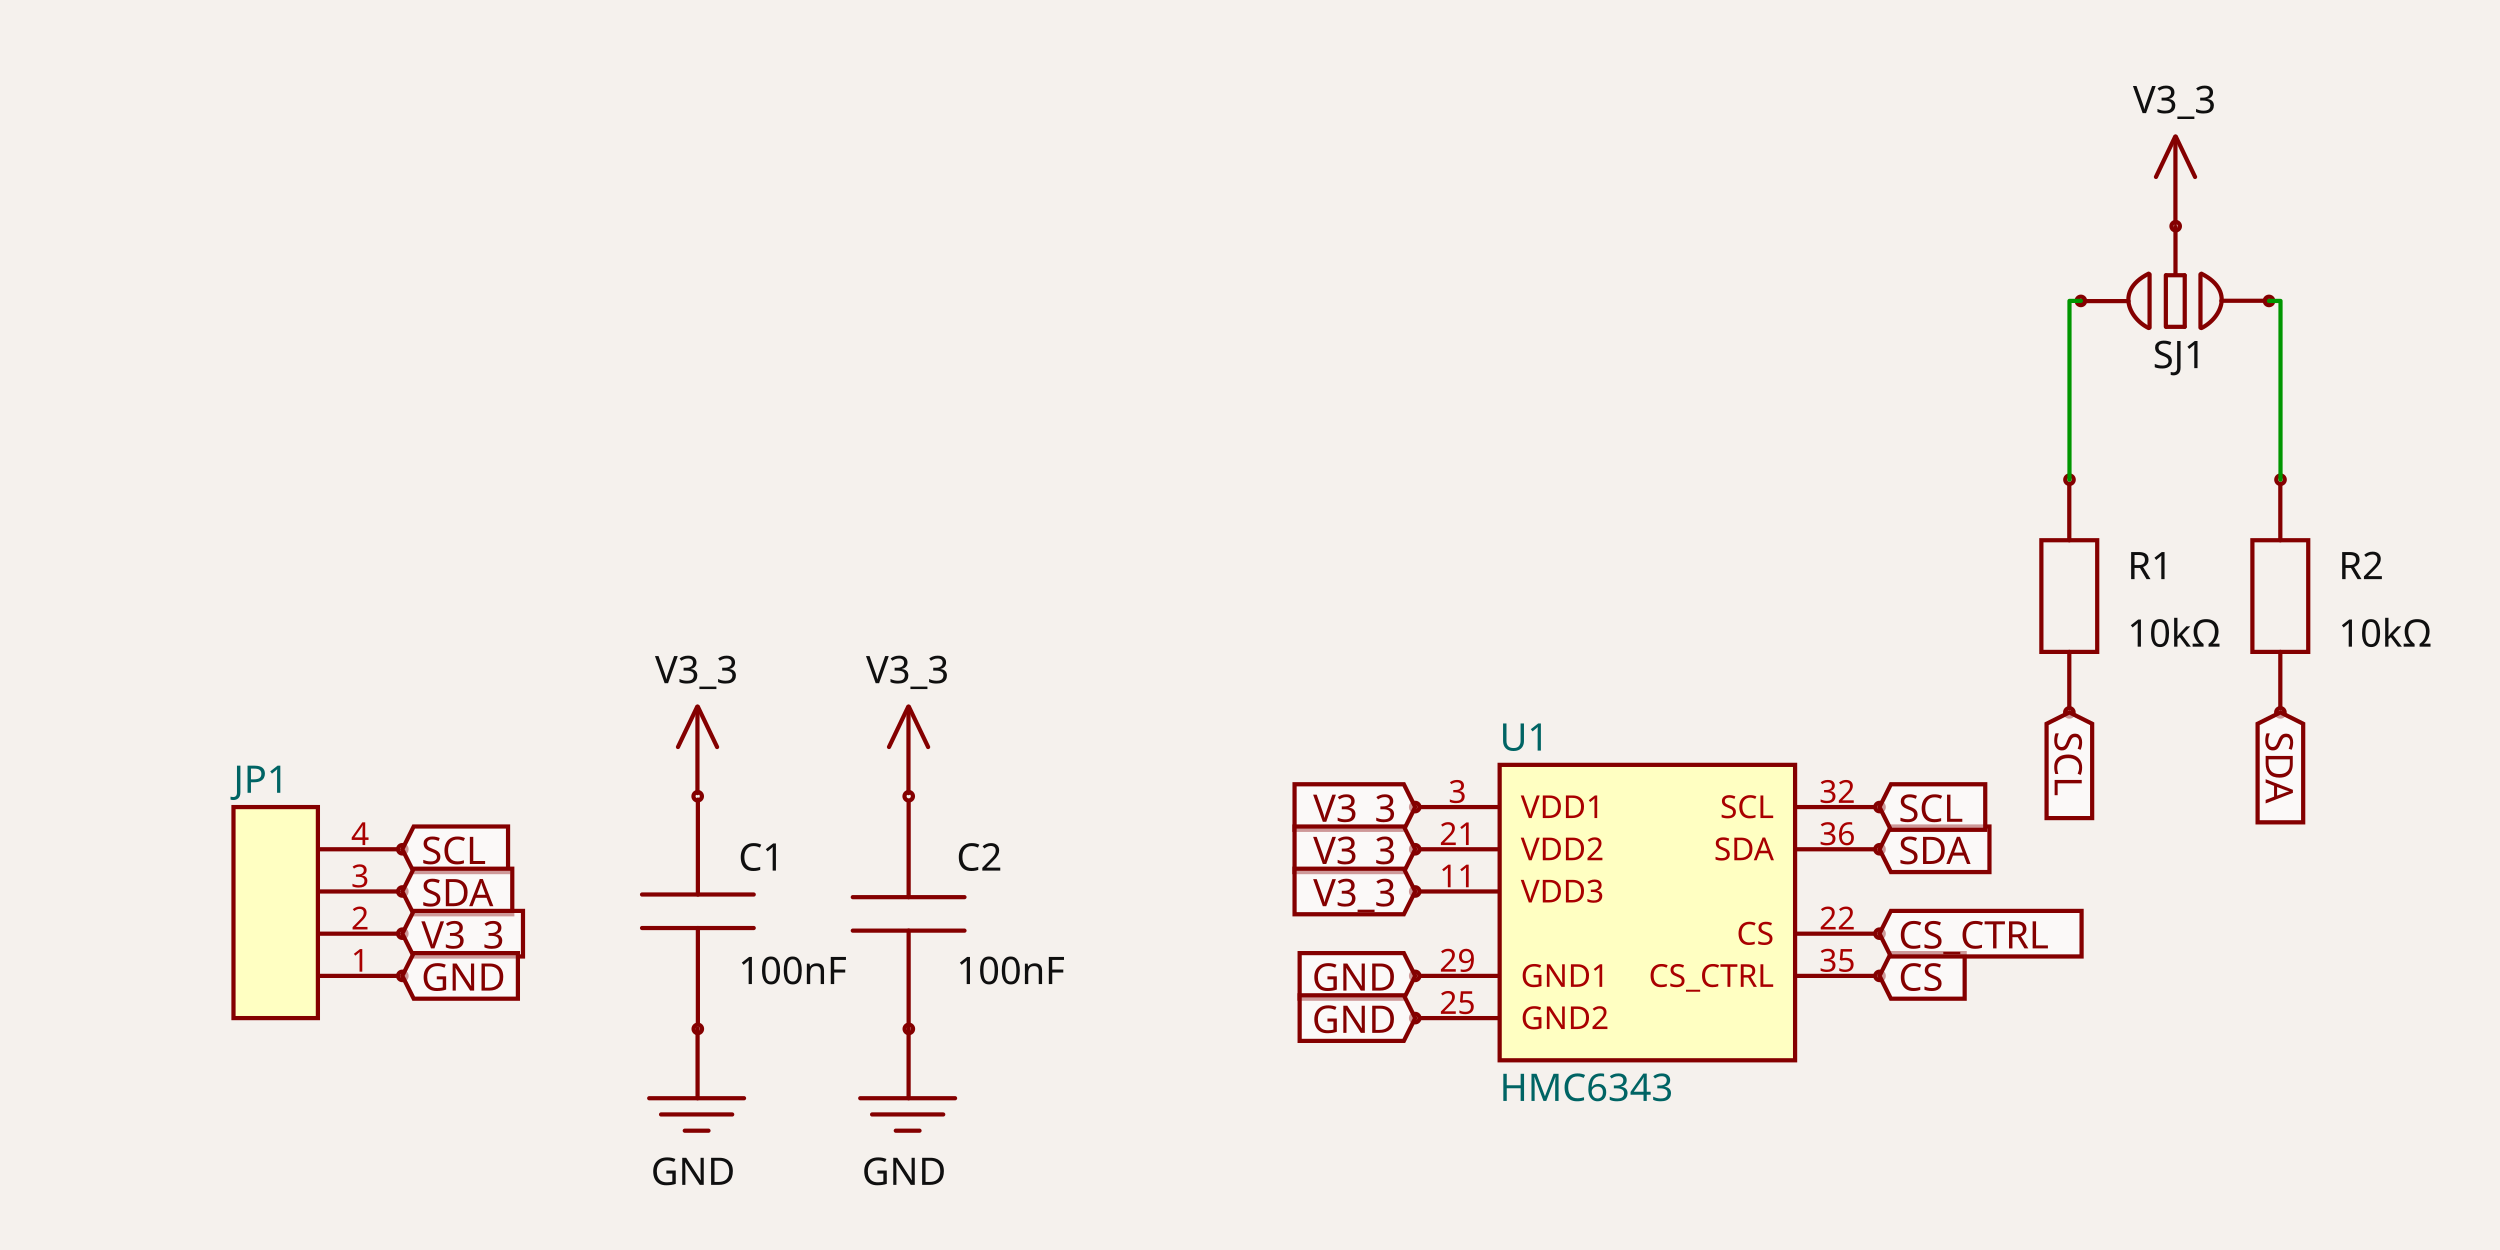
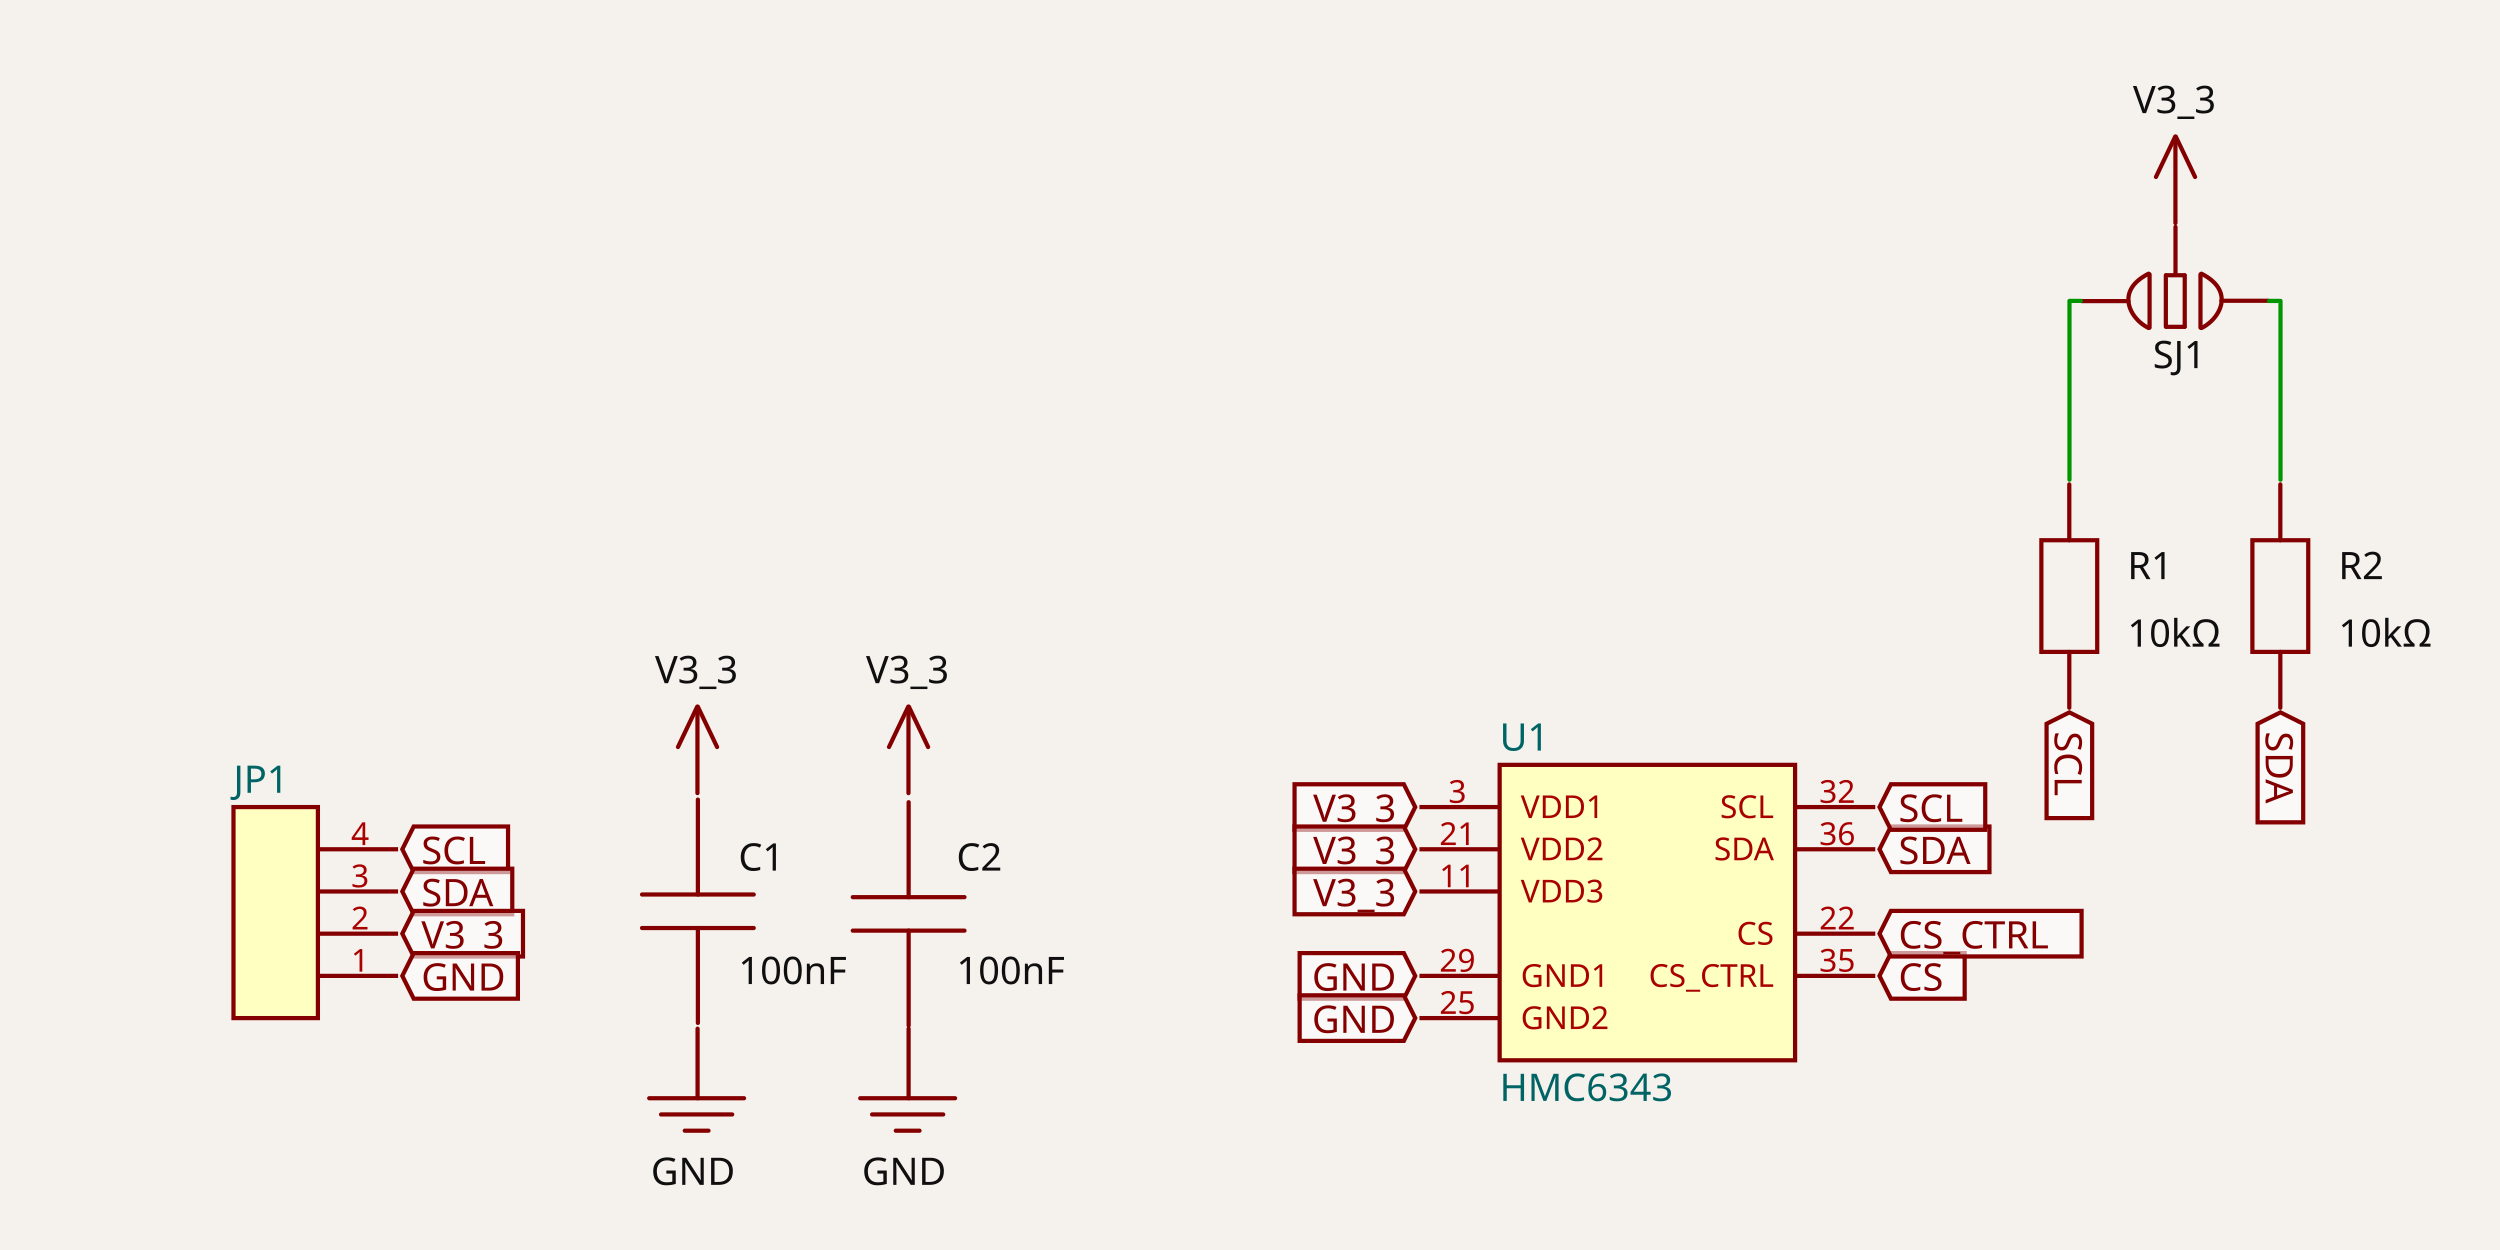
- <svg xmlns="http://www.w3.org/2000/svg" width="1200" height="600" style="background-color: rgb(245, 241, 237)" data-real-to-screen-transform="matrix(101.2930337778,0,0,-101.2930337778,790.737100948,438.0382498329)">
+ <svg xmlns="http://www.w3.org/2000/svg" width="1200" height="600" style="background-color: rgb(245, 241, 237)" data-real-to-screen-transform="matrix(101.2930337778,0,0,-101.2930337778,790.737100948,438.0382498329)" data-software-used-string="@tscircuit/core@0.0.518">
  <style>
              .boundary { fill: rgb(245, 241, 237); }
              .schematic-boundary { fill: none; stroke: #fff; }
              .component { fill: none; stroke: rgb(132, 0, 0); }
              .chip { fill: rgb(255, 255, 194); stroke: rgb(132, 0, 0); }
              .component-pin { fill: none; stroke: rgb(132, 0, 0); }
              .trace:hover {
                filter: invert(1);
              }
              .trace:hover .trace-crossing-outline {
                opacity: 0;
              }
              .trace:hover .trace-junction {
                filter: invert(1);
              }
              .text { font-family: sans-serif; fill: rgb(0, 150, 0); }
              .pin-number { fill: rgb(169, 0, 0); }
              .port-label { fill: rgb(0, 100, 100); }
              .component-name { fill: rgb(0, 100, 100); }
            </style>
  <rect class="boundary" x="0" y="0" width="1200" height="600" />
  <g data-circuit-json-type="schematic_component" data-schematic-component-id="schematic_component_0">
    <rect class="component chip" x="719.832" y="367.133" width="141.81" height="141.81" stroke-width="2.026px" fill="rgb(255, 255, 194)" stroke="rgb(132, 0, 0)" />
    <rect class="component-overlay" x="719.832" y="367.133" width="141.81" height="141.81" fill="transparent" />
    <text x="719.832" y="522.111" fill="#006464" text-anchor="start" dominant-baseline="middle" font-family="sans-serif" font-size="18.233px" transform="rotate(0, 719.832, 522.1115)">HMC6343</text>
    <text x="719.832" y="353.965" fill="#006464" text-anchor="start" dominant-baseline="middle" font-family="sans-serif" font-size="18.233px" transform="rotate(0, 719.832, 353.965)">U1</text>
    <line class="component-pin" x1="681.341" y1="387.392" x2="719.832" y2="387.392" stroke-width="2.026px" />
-     <circle class="component-pin" cx="679.315" cy="387.392" r="2.026" stroke-width="2.026px" />
    <text class="pin-number" x="699.573" y="385.366" style="font-family: sans-serif;" fill="rgb(169, 0, 0)" text-anchor="middle" dominant-baseline="auto" font-size="15.194px" transform="">3</text>
    <text class="pin-number" x="729.961" y="387.392" style="font-family: sans-serif;" fill="rgb(169, 0, 0)" text-anchor="start" dominant-baseline="middle" font-size="15.194px" transform="">VDD1</text>
    <line class="component-pin" x1="681.341" y1="427.909" x2="719.832" y2="427.909" stroke-width="2.026px" />
-     <circle class="component-pin" cx="679.315" cy="427.909" r="2.026" stroke-width="2.026px" />
    <text class="pin-number" x="699.573" y="425.883" style="font-family: sans-serif;" fill="rgb(169, 0, 0)" text-anchor="middle" dominant-baseline="auto" font-size="15.194px" transform="">11</text>
    <text class="pin-number" x="729.961" y="427.909" style="font-family: sans-serif;" fill="rgb(169, 0, 0)" text-anchor="start" dominant-baseline="middle" font-size="15.194px" transform="">VDD3</text>
    <line class="component-pin" x1="681.341" y1="407.65" x2="719.832" y2="407.65" stroke-width="2.026px" />
-     <circle class="component-pin" cx="679.315" cy="407.65" r="2.026" stroke-width="2.026px" />
    <text class="pin-number" x="699.573" y="405.624" style="font-family: sans-serif;" fill="rgb(169, 0, 0)" text-anchor="middle" dominant-baseline="auto" font-size="15.194px" transform="">21</text>
    <text class="pin-number" x="729.961" y="407.65" style="font-family: sans-serif;" fill="rgb(169, 0, 0)" text-anchor="start" dominant-baseline="middle" font-size="15.194px" transform="">VDD2</text>
    <line class="component-pin" x1="900.134" y1="448.168" x2="861.642" y2="448.168" stroke-width="2.026px" />
-     <circle class="component-pin" cx="902.159" cy="448.168" r="2.026" stroke-width="2.026px" />
    <text class="pin-number" x="881.901" y="446.142" style="font-family: sans-serif;" fill="rgb(169, 0, 0)" text-anchor="middle" dominant-baseline="auto" font-size="15.194px" transform="">22</text>
    <text class="pin-number" x="851.513" y="448.168" style="font-family: sans-serif;" fill="rgb(169, 0, 0)" text-anchor="end" dominant-baseline="middle" font-size="15.194px" transform="">CS</text>
    <line class="component-pin" x1="681.341" y1="488.685" x2="719.832" y2="488.685" stroke-width="2.026px" />
-     <circle class="component-pin" cx="679.315" cy="488.685" r="2.026" stroke-width="2.026px" />
    <text class="pin-number" x="699.573" y="486.659" style="font-family: sans-serif;" fill="rgb(169, 0, 0)" text-anchor="middle" dominant-baseline="auto" font-size="15.194px" transform="">25</text>
    <text class="pin-number" x="729.961" y="488.685" style="font-family: sans-serif;" fill="rgb(169, 0, 0)" text-anchor="start" dominant-baseline="middle" font-size="15.194px" transform="">GND2</text>
    <line class="component-pin" x1="681.341" y1="468.426" x2="719.832" y2="468.426" stroke-width="2.026px" />
-     <circle class="component-pin" cx="679.315" cy="468.426" r="2.026" stroke-width="2.026px" />
    <text class="pin-number" x="699.573" y="466.4" style="font-family: sans-serif;" fill="rgb(169, 0, 0)" text-anchor="middle" dominant-baseline="auto" font-size="15.194px" transform="">29</text>
    <text class="pin-number" x="729.961" y="468.426" style="font-family: sans-serif;" fill="rgb(169, 0, 0)" text-anchor="start" dominant-baseline="middle" font-size="15.194px" transform="">GND1</text>
    <line class="component-pin" x1="900.134" y1="387.392" x2="861.642" y2="387.392" stroke-width="2.026px" />
-     <circle class="component-pin" cx="902.159" cy="387.392" r="2.026" stroke-width="2.026px" />
    <text class="pin-number" x="881.901" y="385.366" style="font-family: sans-serif;" fill="rgb(169, 0, 0)" text-anchor="middle" dominant-baseline="auto" font-size="15.194px" transform="">32</text>
    <text class="pin-number" x="851.513" y="387.392" style="font-family: sans-serif;" fill="rgb(169, 0, 0)" text-anchor="end" dominant-baseline="middle" font-size="15.194px" transform="">SCL</text>
    <line class="component-pin" x1="900.134" y1="468.426" x2="861.642" y2="468.426" stroke-width="2.026px" />
-     <circle class="component-pin" cx="902.159" cy="468.426" r="2.026" stroke-width="2.026px" />
    <text class="pin-number" x="881.901" y="466.4" style="font-family: sans-serif;" fill="rgb(169, 0, 0)" text-anchor="middle" dominant-baseline="auto" font-size="15.194px" transform="">35</text>
    <text class="pin-number" x="851.513" y="468.426" style="font-family: sans-serif;" fill="rgb(169, 0, 0)" text-anchor="end" dominant-baseline="middle" font-size="15.194px" transform="">CS_CTRL</text>
    <line class="component-pin" x1="900.134" y1="407.65" x2="861.642" y2="407.65" stroke-width="2.026px" />
-     <circle class="component-pin" cx="902.159" cy="407.65" r="2.026" stroke-width="2.026px" />
    <text class="pin-number" x="881.901" y="405.624" style="font-family: sans-serif;" fill="rgb(169, 0, 0)" text-anchor="middle" dominant-baseline="auto" font-size="15.194px" transform="">36</text>
    <text class="pin-number" x="851.513" y="407.65" style="font-family: sans-serif;" fill="rgb(169, 0, 0)" text-anchor="end" dominant-baseline="middle" font-size="15.194px" transform="">SDA</text>
  </g>
  <g data-circuit-json-type="schematic_component" data-schematic-component-id="schematic_component_1">
    <rect class="component-overlay" x="979.859" y="232.516" width="26.8" height="107.202" fill="transparent" />
    <path d="M 993.259 339.718 L 993.259 312.918" stroke="rgb(132, 0, 0)" fill="none" stroke-width="2.026px" stroke-linecap="round" />
    <path d="M 993.259 259.317 L 993.259 232.516" stroke="rgb(132, 0, 0)" fill="none" stroke-width="2.026px" stroke-linecap="round" />
    <path d="M 979.859 286.117 L 979.859 259.317 L 1006.66 259.317 L 1006.66 312.918 L 979.859 312.918 L 979.859 286.117" stroke="rgb(132, 0, 0)" fill="none" stroke-width="2.026px" stroke-linecap="round" />
    <text x="1021.177" y="271.664" fill="rgb(15, 15, 15)" font-family="sans-serif" text-anchor="start" dominant-baseline="middle" font-size="18.233px">R1</text>
    <text x="1021.177" y="304.078" fill="rgb(15, 15, 15)" font-family="sans-serif" text-anchor="start" dominant-baseline="middle" font-size="18.233px">10kΩ</text>
-     <circle cx="993.295" cy="341.941" r="2.026px" stroke-width="2.026px" fill="none" stroke="rgb(132, 0, 0)" />
-     <circle cx="993.351" cy="230.257" r="2.026px" stroke-width="2.026px" fill="none" stroke="rgb(132, 0, 0)" />
  </g>
  <g data-circuit-json-type="schematic_component" data-schematic-component-id="schematic_component_2">
    <rect class="component-overlay" x="1081.152" y="232.516" width="26.8" height="107.202" fill="transparent" />
    <path d="M 1094.552 339.718 L 1094.552 312.918" stroke="rgb(132, 0, 0)" fill="none" stroke-width="2.026px" stroke-linecap="round" />
    <path d="M 1094.552 259.317 L 1094.552 232.516" stroke="rgb(132, 0, 0)" fill="none" stroke-width="2.026px" stroke-linecap="round" />
    <path d="M 1081.152 286.117 L 1081.152 259.317 L 1107.953 259.317 L 1107.953 312.918 L 1081.152 312.918 L 1081.152 286.117" stroke="rgb(132, 0, 0)" fill="none" stroke-width="2.026px" stroke-linecap="round" />
    <text x="1122.471" y="271.664" fill="rgb(15, 15, 15)" font-family="sans-serif" text-anchor="start" dominant-baseline="middle" font-size="18.233px">R2</text>
    <text x="1122.471" y="304.078" fill="rgb(15, 15, 15)" font-family="sans-serif" text-anchor="start" dominant-baseline="middle" font-size="18.233px">10kΩ</text>
-     <circle cx="1094.589" cy="341.941" r="2.026px" stroke-width="2.026px" fill="none" stroke="rgb(132, 0, 0)" />
-     <circle cx="1094.644" cy="230.257" r="2.026px" stroke-width="2.026px" fill="none" stroke="rgb(132, 0, 0)" />
  </g>
  <g data-circuit-json-type="schematic_component" data-schematic-component-id="schematic_component_3">
    <rect class="component-overlay" x="999.206" y="108.919" width="89.574" height="48.531" fill="transparent" />
    <path d="M 1066.269 144.36 L 1088.78 144.36" stroke="rgb(132, 0, 0)" fill="none" stroke-width="2.026px" stroke-linecap="round" />
    <path d="M 999.206 144.533 L 1021.662 144.533" stroke="rgb(132, 0, 0)" fill="none" stroke-width="2.026px" stroke-linecap="round" />
    <path d="M 1044.234 131.43 L 1044.234 108.919" stroke="rgb(132, 0, 0)" fill="none" stroke-width="2.026px" stroke-linecap="round" />
    <path d="M 1031.796 157.238 L 1031.796 131.714" stroke="rgb(132, 0, 0)" fill="none" stroke-width="2.026px" stroke-linecap="round" />
    <path d="M 1039.605 156.802 L 1039.605 132.134" stroke="rgb(132, 0, 0)" fill="none" stroke-width="2.026px" stroke-linecap="round" />
    <path d="M 1048.674 156.83 L 1048.674 132.192" stroke="rgb(132, 0, 0)" fill="none" stroke-width="2.026px" stroke-linecap="round" />
    <path d="M 1039.802 156.876 L 1048.593 156.876" stroke="rgb(132, 0, 0)" fill="none" stroke-width="2.026px" stroke-linecap="round" />
    <path d="M 1039.822 132.101 L 1048.557 132.101" stroke="rgb(132, 0, 0)" fill="none" stroke-width="2.026px" stroke-linecap="round" />
    <path d="M 1056.227 157.248 L 1056.227 131.723" stroke="rgb(132, 0, 0)" fill="none" stroke-width="2.026px" stroke-linecap="round" />
    <path d="M 1056.698 131.383 L 1056.698 131.383 L 1058.28 132.236 L 1059.704 133.121 L 1060.975 134.034 L 1062.097 134.972 L 1063.076 135.931 L 1063.917 136.909 L 1064.627 137.902 L 1065.209 138.906 L 1065.67 139.92 L 1066.014 140.938 L 1066.247 141.959 L 1066.375 142.979 L 1066.403 143.994 L 1066.336 145.002 L 1066.179 145.999 L 1065.937 146.982 L 1065.617 147.947 L 1065.224 148.892 L 1064.762 149.813 L 1064.237 150.708 L 1063.654 151.571 L 1063.019 152.402 L 1062.338 153.196 L 1061.614 153.949 L 1060.855 154.66 L 1060.064 155.324 L 1059.248 155.938 L 1058.412 156.499 L 1057.561 157.005 L 1056.7 157.45 L 1056.7 157.45" stroke="rgb(132, 0, 0)" fill="none" stroke-width="2.026px" stroke-linecap="round" />
    <path d="M 1031.333 131.37 L 1031.333 131.37 L 1029.75 132.224 L 1028.326 133.108 L 1027.056 134.021 L 1025.934 134.959 L 1024.955 135.918 L 1024.113 136.896 L 1023.404 137.889 L 1022.822 138.894 L 1022.361 139.907 L 1022.017 140.925 L 1021.783 141.946 L 1021.655 142.966 L 1021.628 143.981 L 1021.695 144.989 L 1021.852 145.986 L 1022.093 146.969 L 1022.413 147.934 L 1022.807 148.879 L 1023.269 149.801 L 1023.794 150.695 L 1024.376 151.559 L 1025.011 152.389 L 1025.693 153.183 L 1026.416 153.936 L 1027.176 154.647 L 1027.966 155.311 L 1028.782 155.925 L 1029.619 156.487 L 1030.47 156.992 L 1031.331 157.438 L 1031.331 157.438" stroke="rgb(132, 0, 0)" fill="none" stroke-width="2.026px" stroke-linecap="round" />
    <text x="1046.06" y="162.55" fill="rgb(15, 15, 15)" font-family="sans-serif" text-anchor="middle" dominant-baseline="hanging" font-size="18.233px">SJ1</text>
-     <circle cx="1044.323" cy="108.573" r="2.026px" stroke-width="2.026px" fill="none" stroke="rgb(132, 0, 0)" />
-     <circle cx="1089.126" cy="144.449" r="2.026px" stroke-width="2.026px" fill="none" stroke="rgb(132, 0, 0)" />
-     <circle cx="998.813" cy="144.437" r="2.026px" stroke-width="2.026px" fill="none" stroke="rgb(132, 0, 0)" />
  </g>
  <g data-circuit-json-type="schematic_component" data-schematic-component-id="schematic_component_4">
    <rect class="component-overlay" x="308.182" y="383.806" width="53.601" height="107.202" fill="transparent" />
    <path d="M 334.982 491.008 L 334.982 445.447" stroke="rgb(132, 0, 0)" fill="none" stroke-width="2.026px" stroke-linecap="round" />
    <path d="M 334.982 429.367 L 334.982 383.806" stroke="rgb(132, 0, 0)" fill="none" stroke-width="2.026px" stroke-linecap="round" />
    <path d="M 361.783 445.447 L 308.182 445.447" stroke="rgb(132, 0, 0)" fill="none" stroke-width="2.026px" stroke-linecap="round" />
    <path d="M 361.783 429.367 L 308.182 429.367" stroke="rgb(132, 0, 0)" fill="none" stroke-width="2.026px" stroke-linecap="round" />
    <text x="354.448" y="417.885" fill="rgb(15, 15, 15)" font-family="sans-serif" text-anchor="start" dominant-baseline="auto" font-size="18.233px">C1</text>
    <text x="354.448" y="458.191" fill="rgb(15, 15, 15)" font-family="sans-serif" text-anchor="start" dominant-baseline="hanging" font-size="18.233px">100nF</text>
-     <circle cx="334.891" cy="382.205" r="2.026px" stroke-width="2.026px" fill="none" stroke="rgb(132, 0, 0)" />
-     <circle cx="334.946" cy="493.872" r="2.026px" stroke-width="2.026px" fill="none" stroke="rgb(132, 0, 0)" />
  </g>
  <g data-circuit-json-type="schematic_component" data-schematic-component-id="schematic_component_5">
    <rect class="component-overlay" x="409.347" y="385.068" width="53.601" height="107.202" fill="transparent" />
    <path d="M 436.148 385.068 L 436.148 430.629" stroke="rgb(132, 0, 0)" fill="none" stroke-width="2.026px" stroke-linecap="round" />
    <path d="M 436.148 446.709 L 436.148 492.27" stroke="rgb(132, 0, 0)" fill="none" stroke-width="2.026px" stroke-linecap="round" />
    <path d="M 409.347 430.629 L 462.948 430.629" stroke="rgb(132, 0, 0)" fill="none" stroke-width="2.026px" stroke-linecap="round" />
    <path d="M 409.347 446.709 L 462.948 446.709" stroke="rgb(132, 0, 0)" fill="none" stroke-width="2.026px" stroke-linecap="round" />
    <text x="459.115" y="417.885" fill="rgb(15, 15, 15)" font-family="sans-serif" text-anchor="start" dominant-baseline="auto" font-size="18.233px">C2</text>
    <text x="459.115" y="458.191" fill="rgb(15, 15, 15)" font-family="sans-serif" text-anchor="start" dominant-baseline="hanging" font-size="18.233px">100nF</text>
-     <circle cx="436.239" cy="493.872" r="2.026px" stroke-width="2.026px" fill="none" stroke="rgb(132, 0, 0)" />
-     <circle cx="436.184" cy="382.205" r="2.026px" stroke-width="2.026px" fill="none" stroke="rgb(132, 0, 0)" />
  </g>
  <g data-circuit-json-type="schematic_component" data-schematic-component-id="schematic_component_6">
    <rect class="component chip" x="112.074" y="387.392" width="40.517" height="101.293" stroke-width="2.026px" fill="rgb(255, 255, 194)" stroke="rgb(132, 0, 0)" />
    <rect class="component-overlay" x="112.074" y="387.392" width="40.517" height="101.293" fill="transparent" />
    <text x="112.074" y="501.853" fill="#006464" text-anchor="start" dominant-baseline="middle" font-family="sans-serif" font-size="18.233px" transform="rotate(0, 112.0738, 501.8529)" />
    <text x="112.074" y="374.224" fill="#006464" text-anchor="start" dominant-baseline="middle" font-family="sans-serif" font-size="18.233px" transform="rotate(0, 112.0738, 374.2236)">JP1</text>
    <line class="component-pin" x1="191.082" y1="468.426" x2="152.591" y2="468.426" stroke-width="2.026px" />
-     <circle class="component-pin" cx="193.108" cy="468.426" r="2.026" stroke-width="2.026px" />
    <text class="pin-number" x="172.85" y="466.4" style="font-family: sans-serif;" fill="rgb(169, 0, 0)" text-anchor="middle" dominant-baseline="auto" font-size="15.194px" transform="">1</text>
    <line class="component-pin" x1="191.082" y1="448.168" x2="152.591" y2="448.168" stroke-width="2.026px" />
-     <circle class="component-pin" cx="193.108" cy="448.168" r="2.026" stroke-width="2.026px" />
    <text class="pin-number" x="172.85" y="446.142" style="font-family: sans-serif;" fill="rgb(169, 0, 0)" text-anchor="middle" dominant-baseline="auto" font-size="15.194px" transform="">2</text>
    <line class="component-pin" x1="191.082" y1="427.909" x2="152.591" y2="427.909" stroke-width="2.026px" />
-     <circle class="component-pin" cx="193.108" cy="427.909" r="2.026" stroke-width="2.026px" />
    <text class="pin-number" x="172.85" y="425.883" style="font-family: sans-serif;" fill="rgb(169, 0, 0)" text-anchor="middle" dominant-baseline="auto" font-size="15.194px" transform="">3</text>
    <line class="component-pin" x1="191.082" y1="407.65" x2="152.591" y2="407.65" stroke-width="2.026px" />
-     <circle class="component-pin" cx="193.108" cy="407.65" r="2.026" stroke-width="2.026px" />
    <text class="pin-number" x="172.85" y="405.624" style="font-family: sans-serif;" fill="rgb(169, 0, 0)" text-anchor="middle" dominant-baseline="auto" font-size="15.194px" transform="">4</text>
  </g>
  <g class="trace" data-circuit-json-type="schematic_trace" data-schematic-trace-id="schematic_trace_0">
    <path d="M 993.351 230.257 L 993.351 144.437 L 998.813 144.437" class="trace-invisible-hover-outline" stroke="rgb(0, 150, 0)" fill="none" stroke-width="16.207px" stroke-linecap="round" opacity="0" stroke-linejoin="round" />
    <path d="M 993.351 230.257 L 993.351 144.437 L 998.813 144.437" stroke="rgb(0, 150, 0)" fill="none" stroke-width="2.026px" stroke-linecap="round" stroke-linejoin="round" />
  </g>
  <g class="trace" data-circuit-json-type="schematic_trace" data-schematic-trace-id="schematic_trace_1">
    <path d="M 1094.644 230.257 L 1094.644 144.449 L 1089.126 144.449" class="trace-invisible-hover-outline" stroke="rgb(0, 150, 0)" fill="none" stroke-width="16.207px" stroke-linecap="round" opacity="0" stroke-linejoin="round" />
    <path d="M 1094.644 230.257 L 1094.644 144.449 L 1089.126 144.449" stroke="rgb(0, 150, 0)" fill="none" stroke-width="2.026px" stroke-linecap="round" stroke-linejoin="round" />
  </g>
  <path class="net-label" d="     M 679.315,387.392     L 673.845,398.331     L 621.389,398.331     L 621.389,376.452     L 673.845,376.452     Z   " fill="rgba(255, 255, 255, 0.6)" stroke="rgb(132, 0, 0)" stroke-width="2.026px" />
  <text class="net-label-text" x="670.198" y="387.392" fill="rgb(132, 0, 0)" text-anchor="end" dominant-baseline="central" font-family="sans-serif" font-variant-numeric="tabular-nums" font-size="18.233px" transform="">V3_3</text>
  <path class="net-label" d="     M 679.315,407.65     L 673.845,418.59     L 621.389,418.59     L 621.389,396.711     L 673.845,396.711     Z   " fill="rgba(255, 255, 255, 0.6)" stroke="rgb(132, 0, 0)" stroke-width="2.026px" />
  <text class="net-label-text" x="670.198" y="407.65" fill="rgb(132, 0, 0)" text-anchor="end" dominant-baseline="central" font-family="sans-serif" font-variant-numeric="tabular-nums" font-size="18.233px" transform="">V3_3</text>
  <path class="net-label" d="     M 679.315,427.909     L 673.845,438.849     L 621.389,438.849     L 621.389,416.969     L 673.845,416.969     Z   " fill="rgba(255, 255, 255, 0.6)" stroke="rgb(132, 0, 0)" stroke-width="2.026px" />
  <text class="net-label-text" x="670.198" y="427.909" fill="rgb(132, 0, 0)" text-anchor="end" dominant-baseline="central" font-family="sans-serif" font-variant-numeric="tabular-nums" font-size="18.233px" transform="">V3_3</text>
  <path class="net-label" d="     M 679.315,468.426     L 673.845,479.366     L 623.833,479.366     L 623.833,457.487     L 673.845,457.487     Z   " fill="rgba(255, 255, 255, 0.6)" stroke="rgb(132, 0, 0)" stroke-width="2.026px" />
  <text class="net-label-text" x="670.198" y="468.426" fill="rgb(132, 0, 0)" text-anchor="end" dominant-baseline="central" font-family="sans-serif" font-variant-numeric="tabular-nums" font-size="18.233px" transform="">GND</text>
  <path class="net-label" d="     M 679.315,488.685     L 673.845,499.624     L 623.833,499.624     L 623.833,477.745     L 673.845,477.745     Z   " fill="rgba(255, 255, 255, 0.6)" stroke="rgb(132, 0, 0)" stroke-width="2.026px" />
  <text class="net-label-text" x="670.198" y="488.685" fill="rgb(132, 0, 0)" text-anchor="end" dominant-baseline="central" font-family="sans-serif" font-variant-numeric="tabular-nums" font-size="18.233px" transform="">GND</text>
  <path class="net-label" d="     M 902.159,407.65     L 907.629,396.711     L 954.94,396.711     L 954.94,418.59     L 907.629,418.59     Z   " fill="rgba(255, 255, 255, 0.6)" stroke="rgb(132, 0, 0)" stroke-width="2.026px" />
  <text class="net-label-text" x="911.276" y="407.65" fill="rgb(132, 0, 0)" text-anchor="start" dominant-baseline="central" font-family="sans-serif" font-variant-numeric="tabular-nums" font-size="18.233px" transform="">SDA</text>
  <path class="net-label" d="     M 902.159,387.392     L 907.629,376.452     L 952.914,376.452     L 952.914,398.331     L 907.629,398.331     Z   " fill="rgba(255, 255, 255, 0.6)" stroke="rgb(132, 0, 0)" stroke-width="2.026px" />
  <text class="net-label-text" x="911.276" y="387.392" fill="rgb(132, 0, 0)" text-anchor="start" dominant-baseline="central" font-family="sans-serif" font-variant-numeric="tabular-nums" font-size="18.233px" transform="">SCL</text>
  <path class="net-label" d="     M 902.159,468.426     L 907.629,457.487     L 943.041,457.487     L 943.041,479.366     L 907.629,479.366     Z   " fill="rgba(255, 255, 255, 0.6)" stroke="rgb(132, 0, 0)" stroke-width="2.026px" />
  <text class="net-label-text" x="911.276" y="468.426" fill="rgb(132, 0, 0)" text-anchor="start" dominant-baseline="central" font-family="sans-serif" font-variant-numeric="tabular-nums" font-size="18.233px" transform="">CS</text>
  <path class="net-label" d="     M 902.159,448.168     L 907.629,437.228     L 999.158,437.228     L 999.158,459.107     L 907.629,459.107     Z   " fill="rgba(255, 255, 255, 0.6)" stroke="rgb(132, 0, 0)" stroke-width="2.026px" />
  <text class="net-label-text" x="911.276" y="448.168" fill="rgb(132, 0, 0)" text-anchor="start" dominant-baseline="central" font-family="sans-serif" font-variant-numeric="tabular-nums" font-size="18.233px" transform="">CS_CTRL</text>
  <path class="net-label" d="     M 993.295,341.941     L 1004.235,347.41     L 1004.235,392.695     L 982.356,392.695     L 982.356,347.41     Z   " fill="rgba(255, 255, 255, 0.6)" stroke="rgb(132, 0, 0)" stroke-width="2.026px" />
  <text class="net-label-text" x="993.295" y="351.057" fill="rgb(132, 0, 0)" text-anchor="start" dominant-baseline="central" font-family="sans-serif" font-variant-numeric="tabular-nums" font-size="18.233px" transform="rotate(90 993.2955 351.057)">SCL</text>
  <path class="net-label" d="     M 1094.589,341.941     L 1105.528,347.41     L 1105.528,394.721     L 1083.649,394.721     L 1083.649,347.41     Z   " fill="rgba(255, 255, 255, 0.6)" stroke="rgb(132, 0, 0)" stroke-width="2.026px" />
  <text class="net-label-text" x="1094.589" y="351.057" fill="rgb(132, 0, 0)" text-anchor="start" dominant-baseline="central" font-family="sans-serif" font-variant-numeric="tabular-nums" font-size="18.233px" transform="rotate(90 1094.589 351.057)">SDA</text>
  <rect class="component-overlay" x="1034.864" y="65.573" width="18.768" height="41.486" fill="transparent" />
  <path d="M 1044.1 65.573 L 1034.864 84.927" stroke="rgb(132, 0, 0)" fill="none" stroke-width="2.026px" stroke-linecap="round" />
  <path d="M 1044.396 65.583 L 1053.632 84.937" stroke="rgb(132, 0, 0)" fill="none" stroke-width="2.026px" stroke-linecap="round" />
  <path d="M 1044.207 66.084 L 1044.207 107.059" stroke="rgb(132, 0, 0)" fill="none" stroke-width="2.026px" stroke-linecap="round" />
  <text x="1043.753" y="59.637" fill="rgb(15, 15, 15)" font-family="sans-serif" text-anchor="middle" dominant-baseline="ideographic" font-size="18.233px">V3_3</text>
  <rect class="component-overlay" x="325.431" y="339.205" width="18.768" height="41.486" fill="transparent" />
  <path d="M 334.667 339.205 L 325.431 358.559" stroke="rgb(132, 0, 0)" fill="none" stroke-width="2.026px" stroke-linecap="round" />
  <path d="M 334.963 339.215 L 344.199 358.569" stroke="rgb(132, 0, 0)" fill="none" stroke-width="2.026px" stroke-linecap="round" />
  <path d="M 334.774 339.716 L 334.774 380.691" stroke="rgb(132, 0, 0)" fill="none" stroke-width="2.026px" stroke-linecap="round" />
  <text x="334.321" y="333.269" fill="rgb(15, 15, 15)" font-family="sans-serif" text-anchor="middle" dominant-baseline="ideographic" font-size="18.233px">V3_3</text>
  <rect class="component-overlay" x="311.624" y="493.762" width="45.513" height="48.968" fill="transparent" />
  <path d="M 334.836 493.762 L 334.836 527.152" stroke="rgb(132, 0, 0)" fill="none" stroke-width="2.026px" stroke-linecap="round" />
  <path d="M 311.624 527.148 L 357.138 527.148" stroke="rgb(132, 0, 0)" fill="none" stroke-width="2.026px" stroke-linecap="round" />
  <path d="M 317.314 534.939 L 351.448 534.939" stroke="rgb(132, 0, 0)" fill="none" stroke-width="2.026px" stroke-linecap="round" />
  <path d="M 328.692 542.73 L 340.07 542.73" stroke="rgb(132, 0, 0)" fill="none" stroke-width="2.026px" stroke-linecap="round" />
  <text x="332.655" y="554.595" fill="rgb(15, 15, 15)" font-family="sans-serif" text-anchor="middle" dominant-baseline="hanging" font-size="18.233px">GND</text>
  <rect class="component-overlay" x="412.917" y="493.762" width="45.513" height="48.968" fill="transparent" />
  <path d="M 436.129 493.762 L 436.129 527.152" stroke="rgb(132, 0, 0)" fill="none" stroke-width="2.026px" stroke-linecap="round" />
  <path d="M 412.917 527.148 L 458.431 527.148" stroke="rgb(132, 0, 0)" fill="none" stroke-width="2.026px" stroke-linecap="round" />
  <path d="M 418.607 534.939 L 452.741 534.939" stroke="rgb(132, 0, 0)" fill="none" stroke-width="2.026px" stroke-linecap="round" />
  <path d="M 429.985 542.73 L 441.363 542.73" stroke="rgb(132, 0, 0)" fill="none" stroke-width="2.026px" stroke-linecap="round" />
  <text x="433.948" y="554.595" fill="rgb(15, 15, 15)" font-family="sans-serif" text-anchor="middle" dominant-baseline="hanging" font-size="18.233px">GND</text>
  <rect class="component-overlay" x="426.724" y="339.205" width="18.768" height="41.486" fill="transparent" />
  <path d="M 435.96 339.205 L 426.724 358.559" stroke="rgb(132, 0, 0)" fill="none" stroke-width="2.026px" stroke-linecap="round" />
  <path d="M 436.257 339.215 L 445.492 358.569" stroke="rgb(132, 0, 0)" fill="none" stroke-width="2.026px" stroke-linecap="round" />
  <path d="M 436.067 339.716 L 436.067 380.691" stroke="rgb(132, 0, 0)" fill="none" stroke-width="2.026px" stroke-linecap="round" />
  <text x="435.614" y="333.269" fill="rgb(15, 15, 15)" font-family="sans-serif" text-anchor="middle" dominant-baseline="ideographic" font-size="18.233px">V3_3</text>
  <path class="net-label" d="     M 193.108,407.65     L 198.578,396.711     L 243.863,396.711     L 243.863,418.59     L 198.578,418.59     Z   " fill="rgba(255, 255, 255, 0.6)" stroke="rgb(132, 0, 0)" stroke-width="2.026px" />
  <text class="net-label-text" x="202.225" y="407.65" fill="rgb(132, 0, 0)" text-anchor="start" dominant-baseline="central" font-family="sans-serif" font-variant-numeric="tabular-nums" font-size="18.233px" transform="">SCL</text>
  <path class="net-label" d="     M 193.108,427.909     L 198.578,416.969     L 245.889,416.969     L 245.889,438.849     L 198.578,438.849     Z   " fill="rgba(255, 255, 255, 0.6)" stroke="rgb(132, 0, 0)" stroke-width="2.026px" />
  <text class="net-label-text" x="202.225" y="427.909" fill="rgb(132, 0, 0)" text-anchor="start" dominant-baseline="central" font-family="sans-serif" font-variant-numeric="tabular-nums" font-size="18.233px" transform="">SDA</text>
  <path class="net-label" d="     M 193.108,448.168     L 198.578,437.228     L 251.034,437.228     L 251.034,459.107     L 198.578,459.107     Z   " fill="rgba(255, 255, 255, 0.6)" stroke="rgb(132, 0, 0)" stroke-width="2.026px" />
  <text class="net-label-text" x="202.225" y="448.168" fill="rgb(132, 0, 0)" text-anchor="start" dominant-baseline="central" font-family="sans-serif" font-variant-numeric="tabular-nums" font-size="18.233px" transform="">V3_3</text>
  <path class="net-label" d="     M 193.108,468.426     L 198.578,457.487     L 248.59,457.487     L 248.59,479.366     L 198.578,479.366     Z   " fill="rgba(255, 255, 255, 0.6)" stroke="rgb(132, 0, 0)" stroke-width="2.026px" />
  <text class="net-label-text" x="202.225" y="468.426" fill="rgb(132, 0, 0)" text-anchor="start" dominant-baseline="central" font-family="sans-serif" font-variant-numeric="tabular-nums" font-size="18.233px" transform="">GND</text>
</svg>
